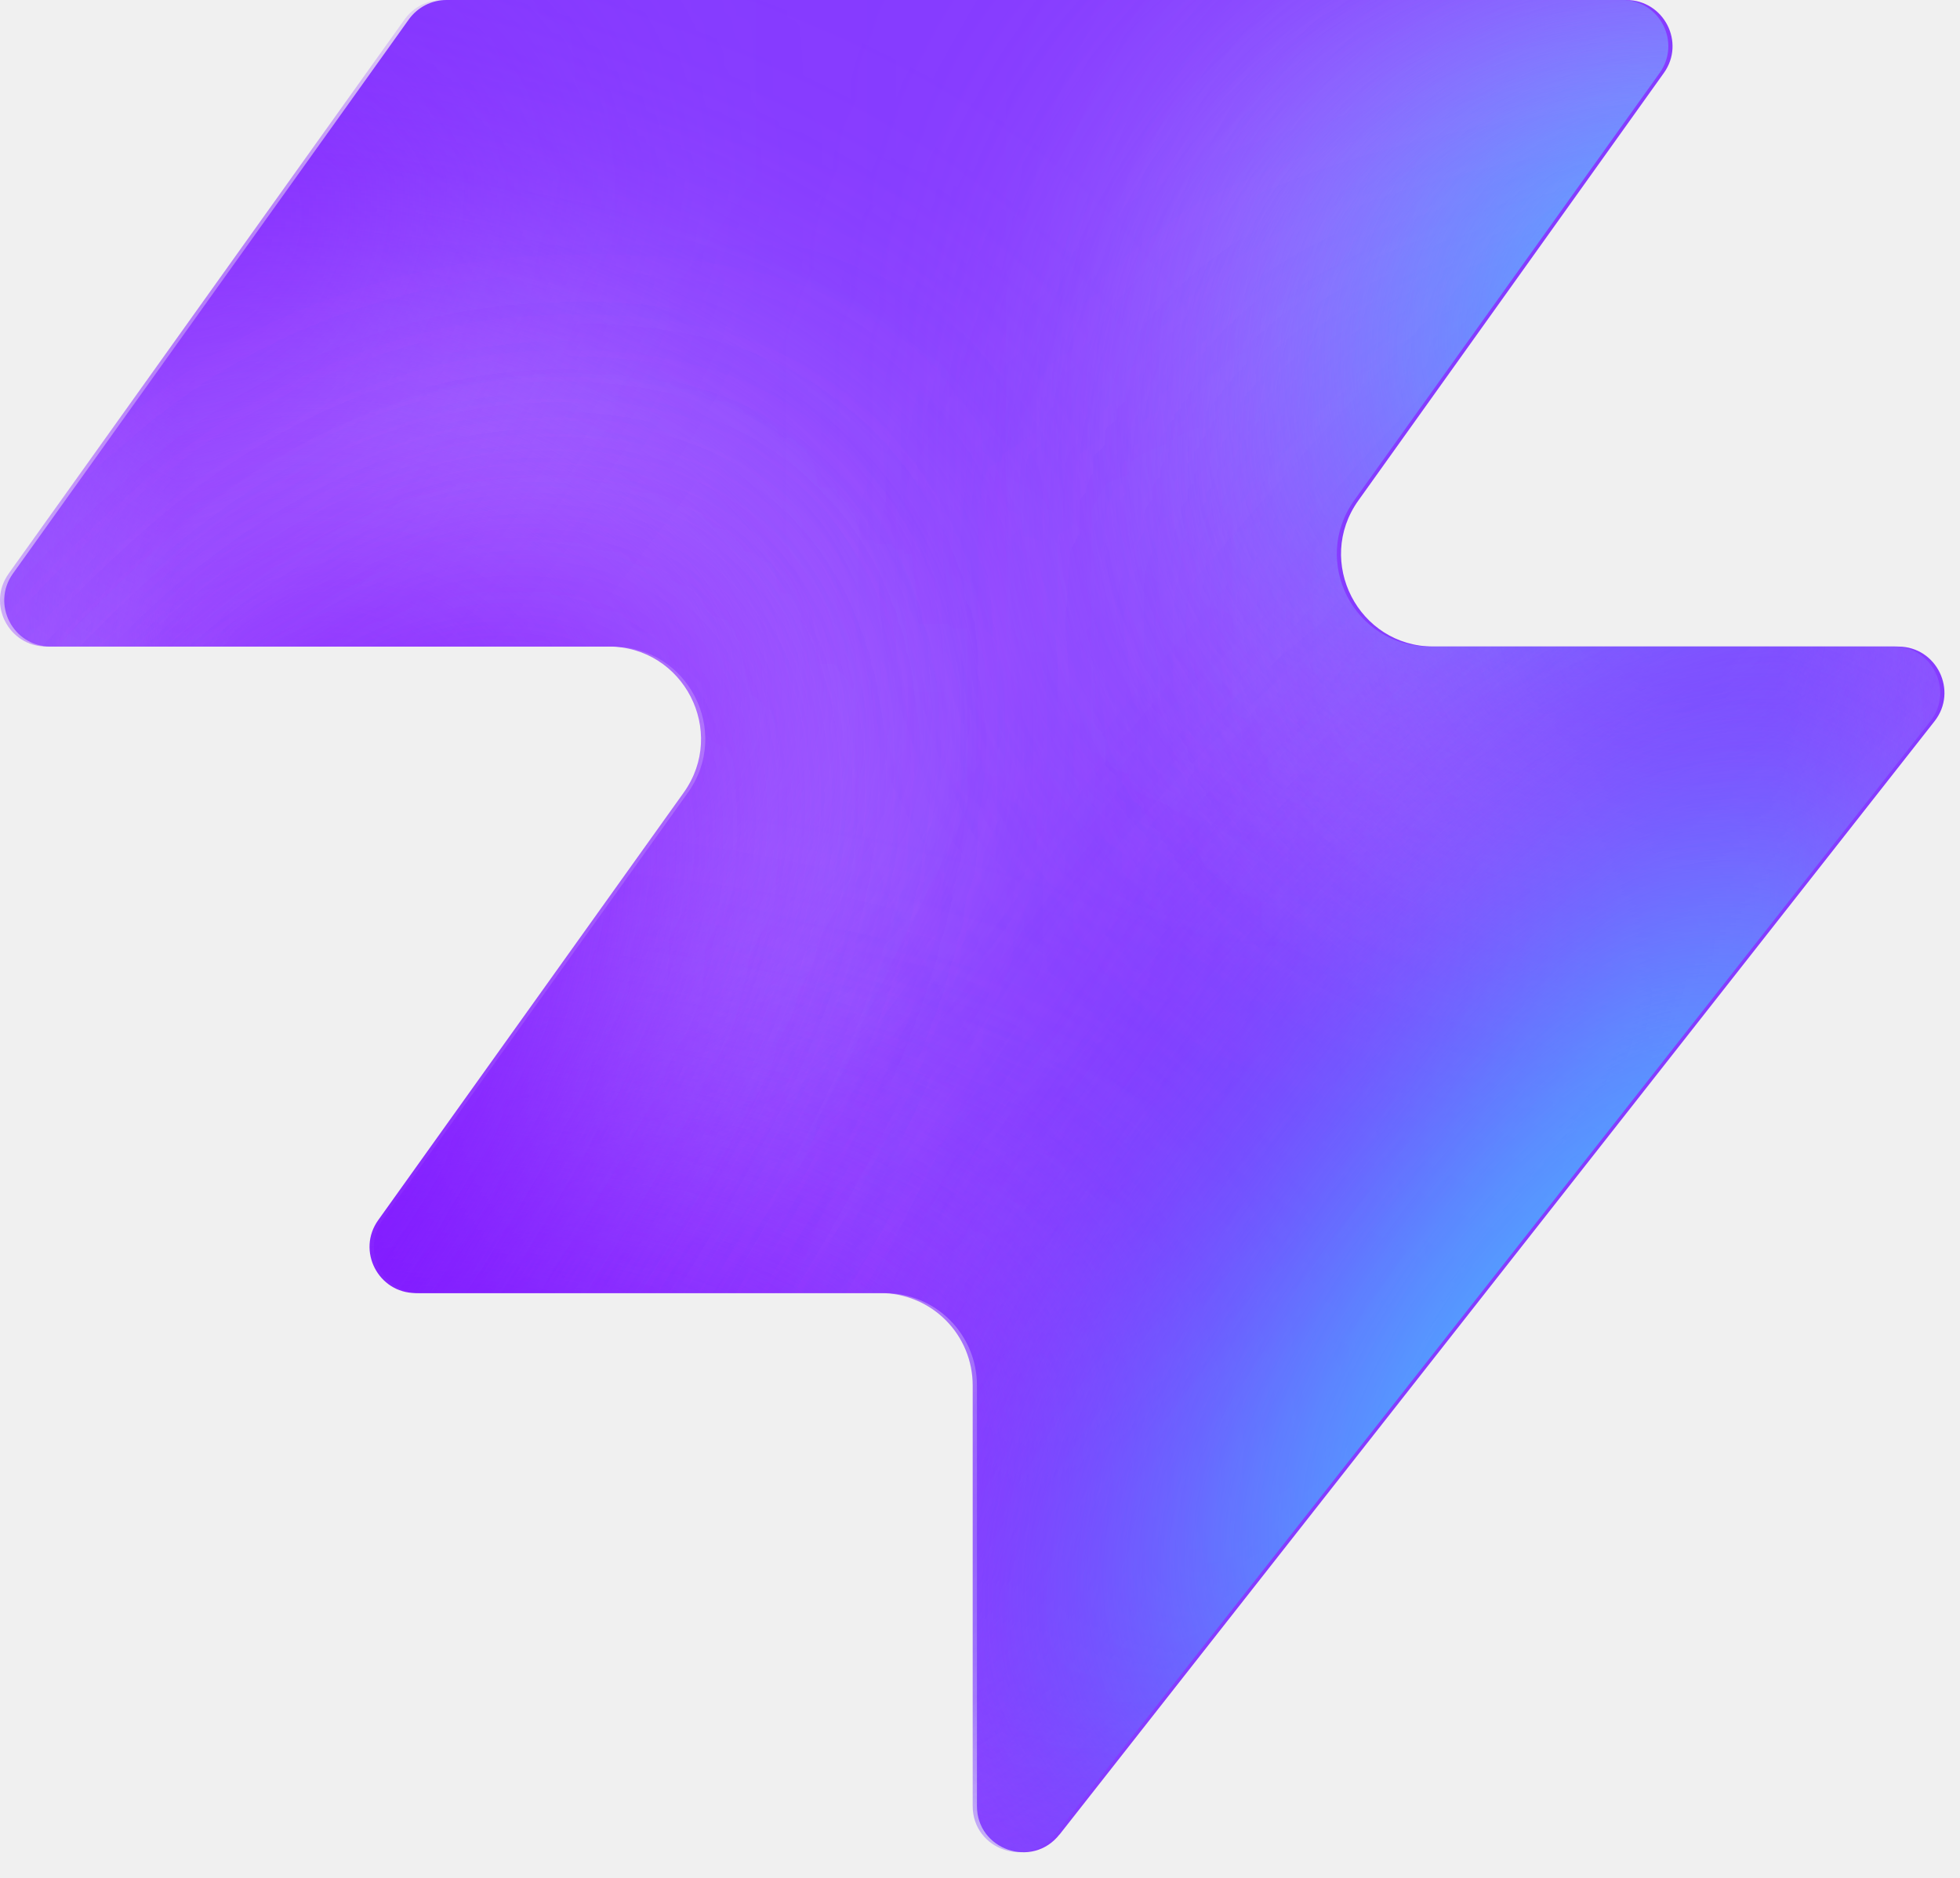
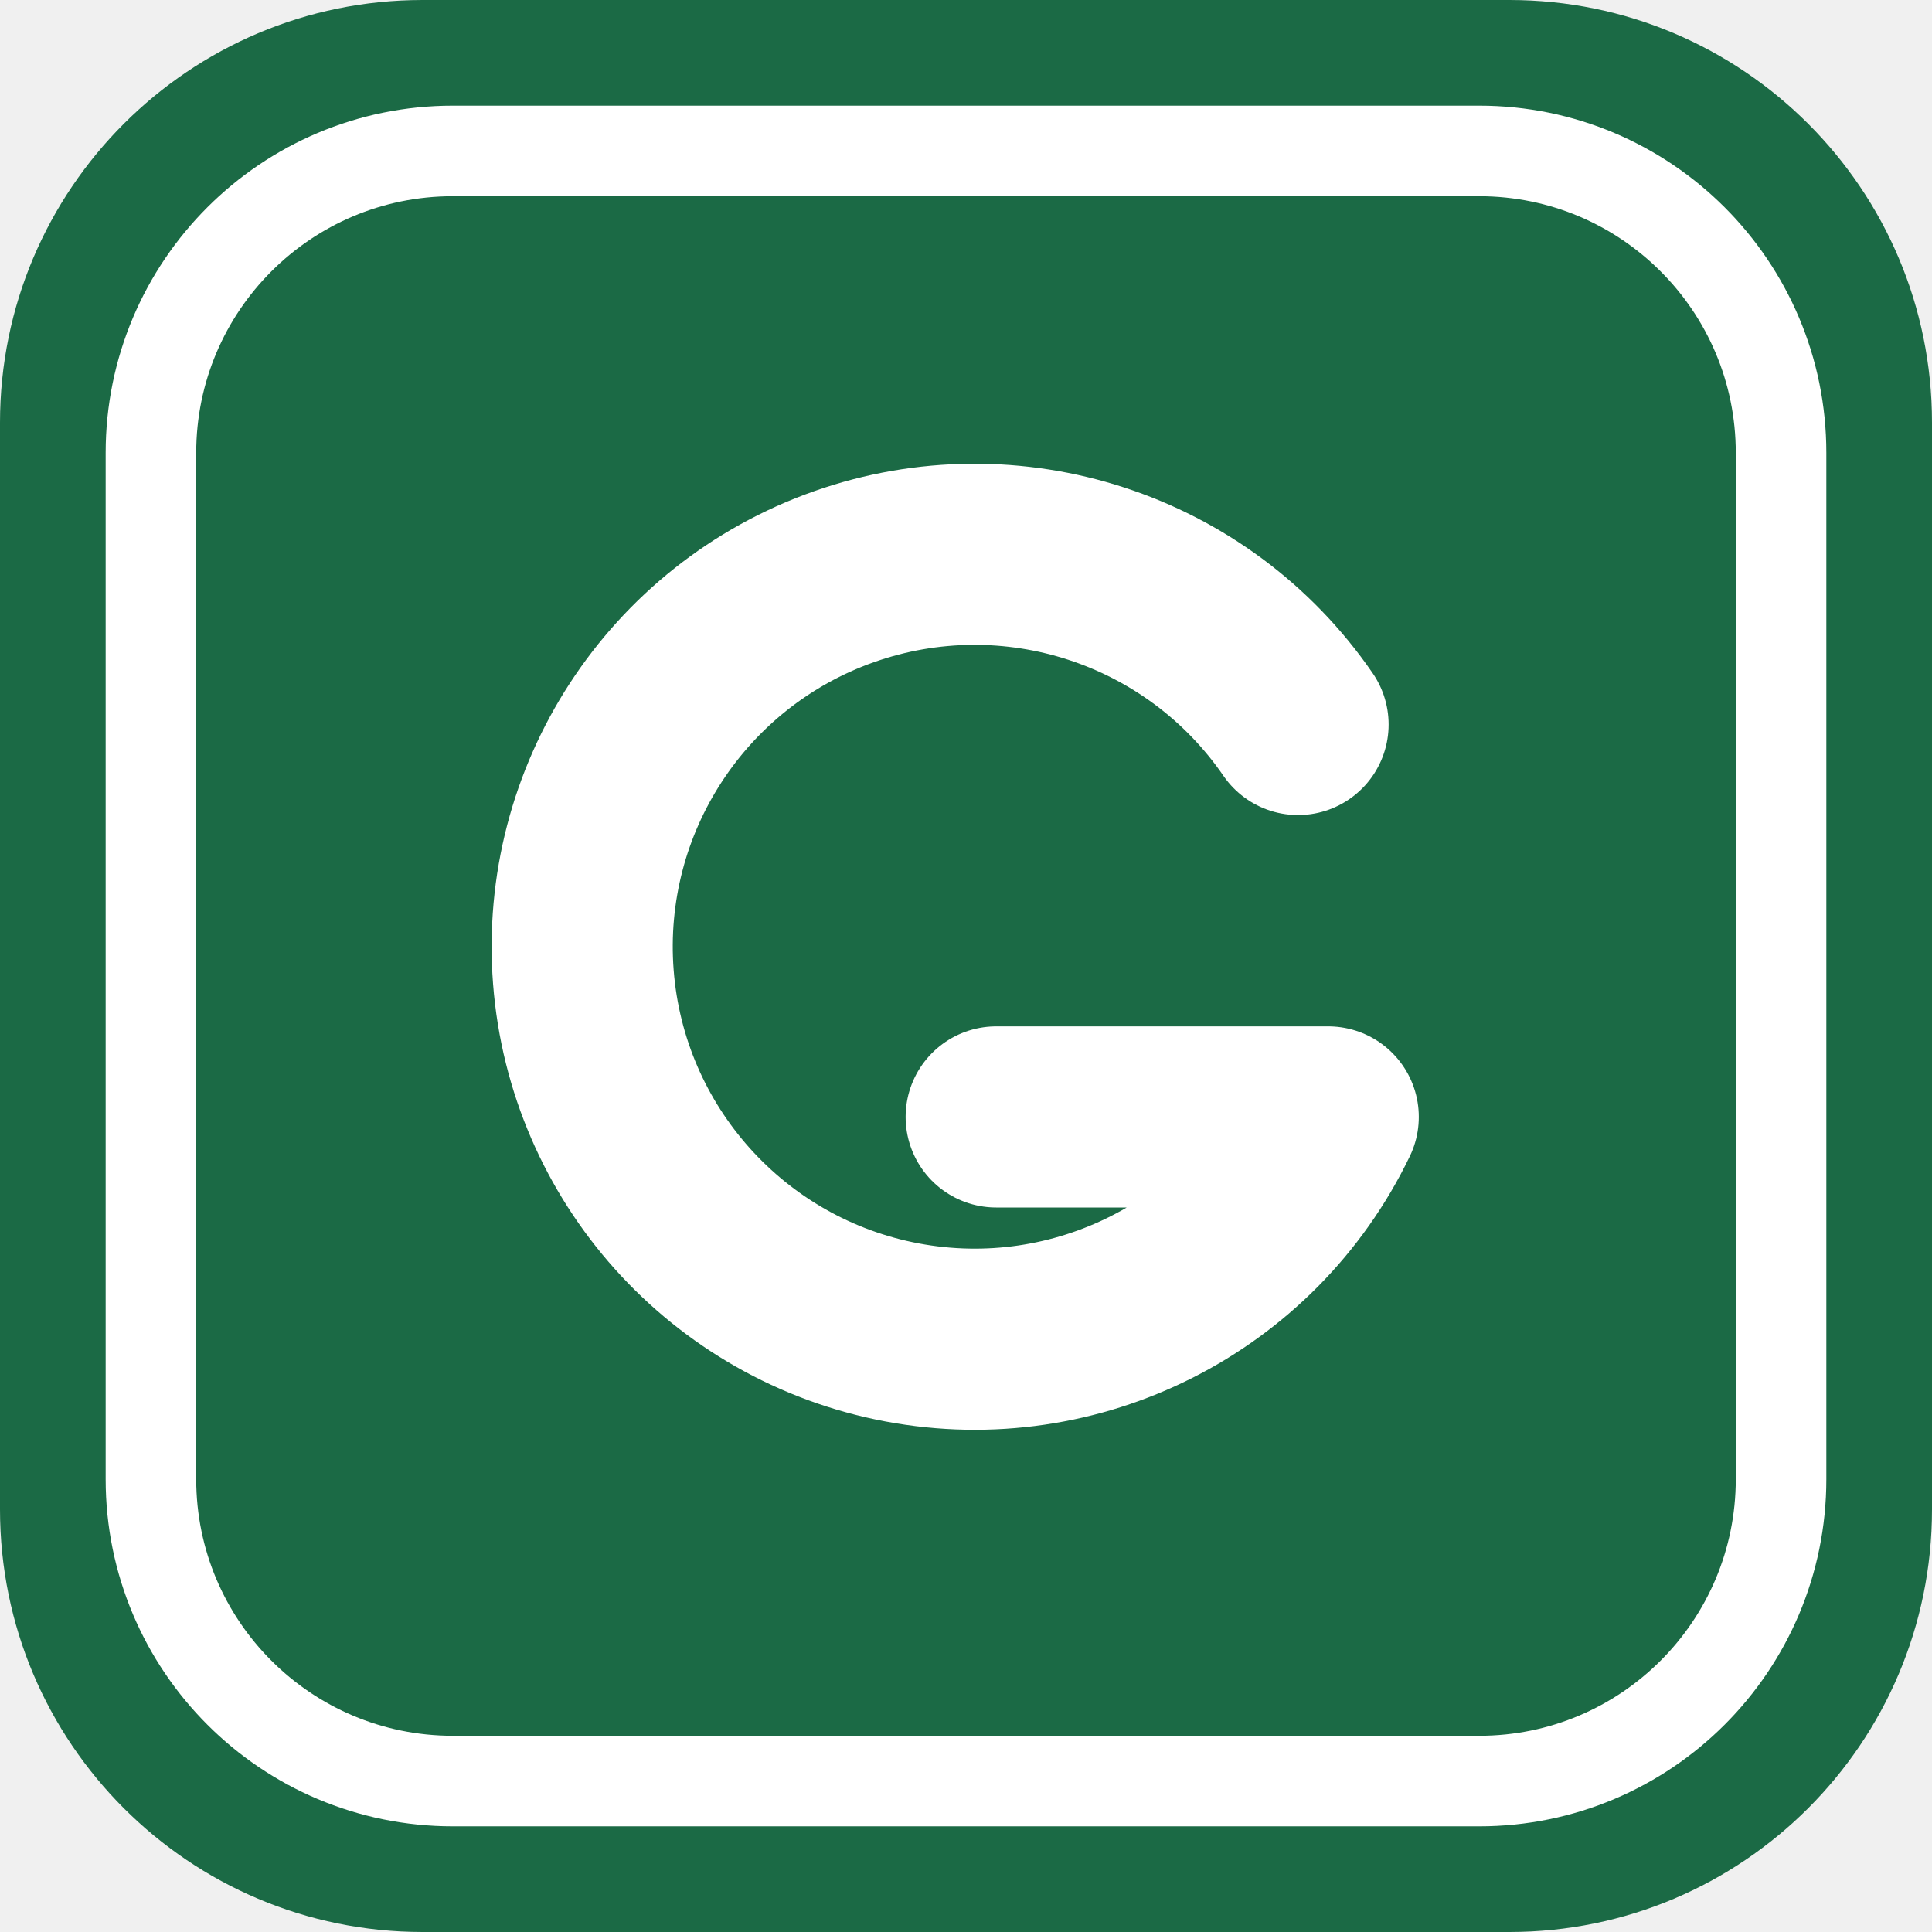
- <svg xmlns="http://www.w3.org/2000/svg" width="48" height="46" fill="none" viewBox="0 0 48 46">
-   <path fill="#863bff" d="M25.946 44.938c-.664.845-2.021.375-2.021-.698V33.937a2.26 2.26 0 0 0-2.262-2.262H10.287c-.92 0-1.456-1.04-.92-1.788l7.48-10.471c1.07-1.497 0-3.578-1.842-3.578H1.237c-.92 0-1.456-1.04-.92-1.788L10.013.474c.214-.297.556-.474.92-.474h28.894c.92 0 1.456 1.04.92 1.788l-7.48 10.471c-1.07 1.498 0 3.579 1.842 3.579h11.377c.943 0 1.473 1.088.89 1.83L25.947 44.94z" style="fill:#863bff;fill:color(display-p3 .525 .23 1);fill-opacity:1" />
-   <mask id="a" width="48" height="46" x="0" y="0" maskUnits="userSpaceOnUse" style="mask-type:alpha">
-     <path fill="#000" d="M25.842 44.938c-.664.844-2.021.375-2.021-.698V33.937a2.26 2.26 0 0 0-2.262-2.262H10.183c-.92 0-1.456-1.04-.92-1.788l7.48-10.471c1.07-1.498 0-3.579-1.842-3.579H1.133c-.92 0-1.456-1.04-.92-1.787L9.91.473c.214-.297.556-.474.92-.474h28.894c.92 0 1.456 1.04.92 1.788l-7.48 10.471c-1.07 1.498 0 3.578 1.842 3.578h11.377c.943 0 1.473 1.088.89 1.832L25.843 44.94z" style="fill:#000;fill-opacity:1" />
-   </mask>
-   <g mask="url(#a)">
-     <g filter="url(#b)">
-       <ellipse cx="5.508" cy="14.704" fill="#ede6ff" rx="5.508" ry="14.704" style="fill:#ede6ff;fill:color(display-p3 .927 .903 1);fill-opacity:1" transform="matrix(.00324 1 1 -.00324 -4.47 31.516)" />
-     </g>
-     <g filter="url(#c)">
-       <ellipse cx="10.399" cy="29.851" fill="#ede6ff" rx="10.399" ry="29.851" style="fill:#ede6ff;fill:color(display-p3 .927 .903 1);fill-opacity:1" transform="matrix(.00324 1 1 -.00324 -39.328 7.883)" />
-     </g>
-     <g filter="url(#d)">
-       <ellipse cx="5.508" cy="30.487" fill="#7e14ff" rx="5.508" ry="30.487" style="fill:#7e14ff;fill:color(display-p3 .492 .077 1);fill-opacity:1" transform="rotate(89.814 -25.913 -14.639)scale(1 -1)" />
-     </g>
-     <g filter="url(#e)">
-       <ellipse cx="5.508" cy="30.599" fill="#7e14ff" rx="5.508" ry="30.599" style="fill:#7e14ff;fill:color(display-p3 .492 .077 1);fill-opacity:1" transform="rotate(89.814 -32.644 -3.334)scale(1 -1)" />
-     </g>
-     <g filter="url(#f)">
-       <ellipse cx="5.508" cy="30.599" fill="#7e14ff" rx="5.508" ry="30.599" style="fill:#7e14ff;fill:color(display-p3 .492 .077 1);fill-opacity:1" transform="matrix(.00324 1 1 -.00324 -34.34 30.47)" />
-     </g>
-     <g filter="url(#g)">
-       <ellipse cx="14.072" cy="22.078" fill="#ede6ff" rx="14.072" ry="22.078" style="fill:#ede6ff;fill:color(display-p3 .927 .903 1);fill-opacity:1" transform="rotate(93.35 24.506 48.493)scale(-1 1)" />
-     </g>
-     <g filter="url(#h)">
-       <ellipse cx="3.47" cy="21.501" fill="#7e14ff" rx="3.47" ry="21.501" style="fill:#7e14ff;fill:color(display-p3 .492 .077 1);fill-opacity:1" transform="rotate(89.009 28.708 47.59)scale(-1 1)" />
-     </g>
-     <g filter="url(#i)">
-       <ellipse cx="3.47" cy="21.501" fill="#7e14ff" rx="3.47" ry="21.501" style="fill:#7e14ff;fill:color(display-p3 .492 .077 1);fill-opacity:1" transform="rotate(89.009 28.708 47.59)scale(-1 1)" />
-     </g>
-     <g filter="url(#j)">
-       <ellipse cx=".387" cy="8.972" fill="#7e14ff" rx="4.407" ry="29.108" style="fill:#7e14ff;fill:color(display-p3 .492 .077 1);fill-opacity:1" transform="rotate(39.51 .387 8.972)" />
-     </g>
-     <g filter="url(#k)">
-       <ellipse cx="47.523" cy="-6.092" fill="#7e14ff" rx="4.407" ry="29.108" style="fill:#7e14ff;fill:color(display-p3 .492 .077 1);fill-opacity:1" transform="rotate(37.892 47.523 -6.092)" />
-     </g>
-     <g filter="url(#l)">
-       <ellipse cx="41.412" cy="6.333" fill="#47bfff" rx="5.971" ry="9.665" style="fill:#47bfff;fill:color(display-p3 .28 .748 1);fill-opacity:1" transform="rotate(37.892 41.412 6.333)" />
-     </g>
-     <g filter="url(#m)">
-       <ellipse cx="-1.879" cy="38.332" fill="#7e14ff" rx="4.407" ry="29.108" style="fill:#7e14ff;fill:color(display-p3 .492 .077 1);fill-opacity:1" transform="rotate(37.892 -1.88 38.332)" />
-     </g>
-     <g filter="url(#n)">
-       <ellipse cx="-1.879" cy="38.332" fill="#7e14ff" rx="4.407" ry="29.108" style="fill:#7e14ff;fill:color(display-p3 .492 .077 1);fill-opacity:1" transform="rotate(37.892 -1.88 38.332)" />
-     </g>
-     <g filter="url(#o)">
-       <ellipse cx="35.651" cy="29.907" fill="#7e14ff" rx="4.407" ry="29.108" style="fill:#7e14ff;fill:color(display-p3 .492 .077 1);fill-opacity:1" transform="rotate(37.892 35.651 29.907)" />
-     </g>
-     <g filter="url(#p)">
-       <ellipse cx="38.418" cy="32.4" fill="#47bfff" rx="5.971" ry="15.297" style="fill:#47bfff;fill:color(display-p3 .28 .748 1);fill-opacity:1" transform="rotate(37.892 38.418 32.4)" />
-     </g>
-   </g>
-   <defs>
-     <filter id="b" width="60.045" height="41.654" x="-19.77" y="16.149" color-interpolation-filters="sRGB" filterUnits="userSpaceOnUse">
-       <feFlood flood-opacity="0" result="BackgroundImageFix" />
-       <feBlend in="SourceGraphic" in2="BackgroundImageFix" result="shape" />
-       <feGaussianBlur result="effect1_foregroundBlur_2002_17158" stdDeviation="7.659" />
-     </filter>
-     <filter id="c" width="90.34" height="51.437" x="-54.613" y="-7.533" color-interpolation-filters="sRGB" filterUnits="userSpaceOnUse">
-       <feFlood flood-opacity="0" result="BackgroundImageFix" />
-       <feBlend in="SourceGraphic" in2="BackgroundImageFix" result="shape" />
-       <feGaussianBlur result="effect1_foregroundBlur_2002_17158" stdDeviation="7.659" />
-     </filter>
-     <filter id="d" width="79.355" height="29.4" x="-49.64" y="2.03" color-interpolation-filters="sRGB" filterUnits="userSpaceOnUse">
-       <feFlood flood-opacity="0" result="BackgroundImageFix" />
-       <feBlend in="SourceGraphic" in2="BackgroundImageFix" result="shape" />
-       <feGaussianBlur result="effect1_foregroundBlur_2002_17158" stdDeviation="4.596" />
-     </filter>
-     <filter id="e" width="79.579" height="29.4" x="-45.045" y="20.029" color-interpolation-filters="sRGB" filterUnits="userSpaceOnUse">
-       <feFlood flood-opacity="0" result="BackgroundImageFix" />
-       <feBlend in="SourceGraphic" in2="BackgroundImageFix" result="shape" />
-       <feGaussianBlur result="effect1_foregroundBlur_2002_17158" stdDeviation="4.596" />
-     </filter>
-     <filter id="f" width="79.579" height="29.4" x="-43.513" y="21.178" color-interpolation-filters="sRGB" filterUnits="userSpaceOnUse">
-       <feFlood flood-opacity="0" result="BackgroundImageFix" />
-       <feBlend in="SourceGraphic" in2="BackgroundImageFix" result="shape" />
-       <feGaussianBlur result="effect1_foregroundBlur_2002_17158" stdDeviation="4.596" />
-     </filter>
-     <filter id="g" width="74.749" height="58.852" x="15.756" y="-17.901" color-interpolation-filters="sRGB" filterUnits="userSpaceOnUse">
-       <feFlood flood-opacity="0" result="BackgroundImageFix" />
-       <feBlend in="SourceGraphic" in2="BackgroundImageFix" result="shape" />
-       <feGaussianBlur result="effect1_foregroundBlur_2002_17158" stdDeviation="7.659" />
-     </filter>
-     <filter id="h" width="61.377" height="25.362" x="23.548" y="2.284" color-interpolation-filters="sRGB" filterUnits="userSpaceOnUse">
-       <feFlood flood-opacity="0" result="BackgroundImageFix" />
-       <feBlend in="SourceGraphic" in2="BackgroundImageFix" result="shape" />
-       <feGaussianBlur result="effect1_foregroundBlur_2002_17158" stdDeviation="4.596" />
-     </filter>
-     <filter id="i" width="61.377" height="25.362" x="23.548" y="2.284" color-interpolation-filters="sRGB" filterUnits="userSpaceOnUse">
-       <feFlood flood-opacity="0" result="BackgroundImageFix" />
-       <feBlend in="SourceGraphic" in2="BackgroundImageFix" result="shape" />
-       <feGaussianBlur result="effect1_foregroundBlur_2002_17158" stdDeviation="4.596" />
-     </filter>
-     <filter id="j" width="56.045" height="63.649" x="-27.636" y="-22.853" color-interpolation-filters="sRGB" filterUnits="userSpaceOnUse">
-       <feFlood flood-opacity="0" result="BackgroundImageFix" />
-       <feBlend in="SourceGraphic" in2="BackgroundImageFix" result="shape" />
-       <feGaussianBlur result="effect1_foregroundBlur_2002_17158" stdDeviation="4.596" />
-     </filter>
-     <filter id="k" width="54.814" height="64.646" x="20.116" y="-38.415" color-interpolation-filters="sRGB" filterUnits="userSpaceOnUse">
-       <feFlood flood-opacity="0" result="BackgroundImageFix" />
-       <feBlend in="SourceGraphic" in2="BackgroundImageFix" result="shape" />
-       <feGaussianBlur result="effect1_foregroundBlur_2002_17158" stdDeviation="4.596" />
-     </filter>
-     <filter id="l" width="33.541" height="35.313" x="24.641" y="-11.323" color-interpolation-filters="sRGB" filterUnits="userSpaceOnUse">
-       <feFlood flood-opacity="0" result="BackgroundImageFix" />
-       <feBlend in="SourceGraphic" in2="BackgroundImageFix" result="shape" />
-       <feGaussianBlur result="effect1_foregroundBlur_2002_17158" stdDeviation="4.596" />
-     </filter>
-     <filter id="m" width="54.814" height="64.646" x="-29.286" y="6.009" color-interpolation-filters="sRGB" filterUnits="userSpaceOnUse">
-       <feFlood flood-opacity="0" result="BackgroundImageFix" />
-       <feBlend in="SourceGraphic" in2="BackgroundImageFix" result="shape" />
-       <feGaussianBlur result="effect1_foregroundBlur_2002_17158" stdDeviation="4.596" />
-     </filter>
-     <filter id="n" width="54.814" height="64.646" x="-29.286" y="6.009" color-interpolation-filters="sRGB" filterUnits="userSpaceOnUse">
-       <feFlood flood-opacity="0" result="BackgroundImageFix" />
-       <feBlend in="SourceGraphic" in2="BackgroundImageFix" result="shape" />
-       <feGaussianBlur result="effect1_foregroundBlur_2002_17158" stdDeviation="4.596" />
-     </filter>
-     <filter id="o" width="54.814" height="64.646" x="8.244" y="-2.416" color-interpolation-filters="sRGB" filterUnits="userSpaceOnUse">
-       <feFlood flood-opacity="0" result="BackgroundImageFix" />
-       <feBlend in="SourceGraphic" in2="BackgroundImageFix" result="shape" />
-       <feGaussianBlur result="effect1_foregroundBlur_2002_17158" stdDeviation="4.596" />
-     </filter>
-     <filter id="p" width="39.409" height="43.623" x="18.713" y="10.588" color-interpolation-filters="sRGB" filterUnits="userSpaceOnUse">
-       <feFlood flood-opacity="0" result="BackgroundImageFix" />
-       <feBlend in="SourceGraphic" in2="BackgroundImageFix" result="shape" />
-       <feGaussianBlur result="effect1_foregroundBlur_2002_17158" stdDeviation="4.596" />
-     </filter>
-   </defs>
+ <svg xmlns="http://www.w3.org/2000/svg" viewBox="0 0 64 64">
+   <rect width="64" height="64" rx="14" fill="#1b6a45" />
+   <rect x="5" y="5" width="54" height="54" rx="10" fill="none" stroke="#ffffff" stroke-width="3" />
+   <path d="M43 24a13 13 0 1 0 1 13H33" fill="none" stroke="#ffffff" stroke-width="6" stroke-linecap="round" stroke-linejoin="round" />
</svg>
